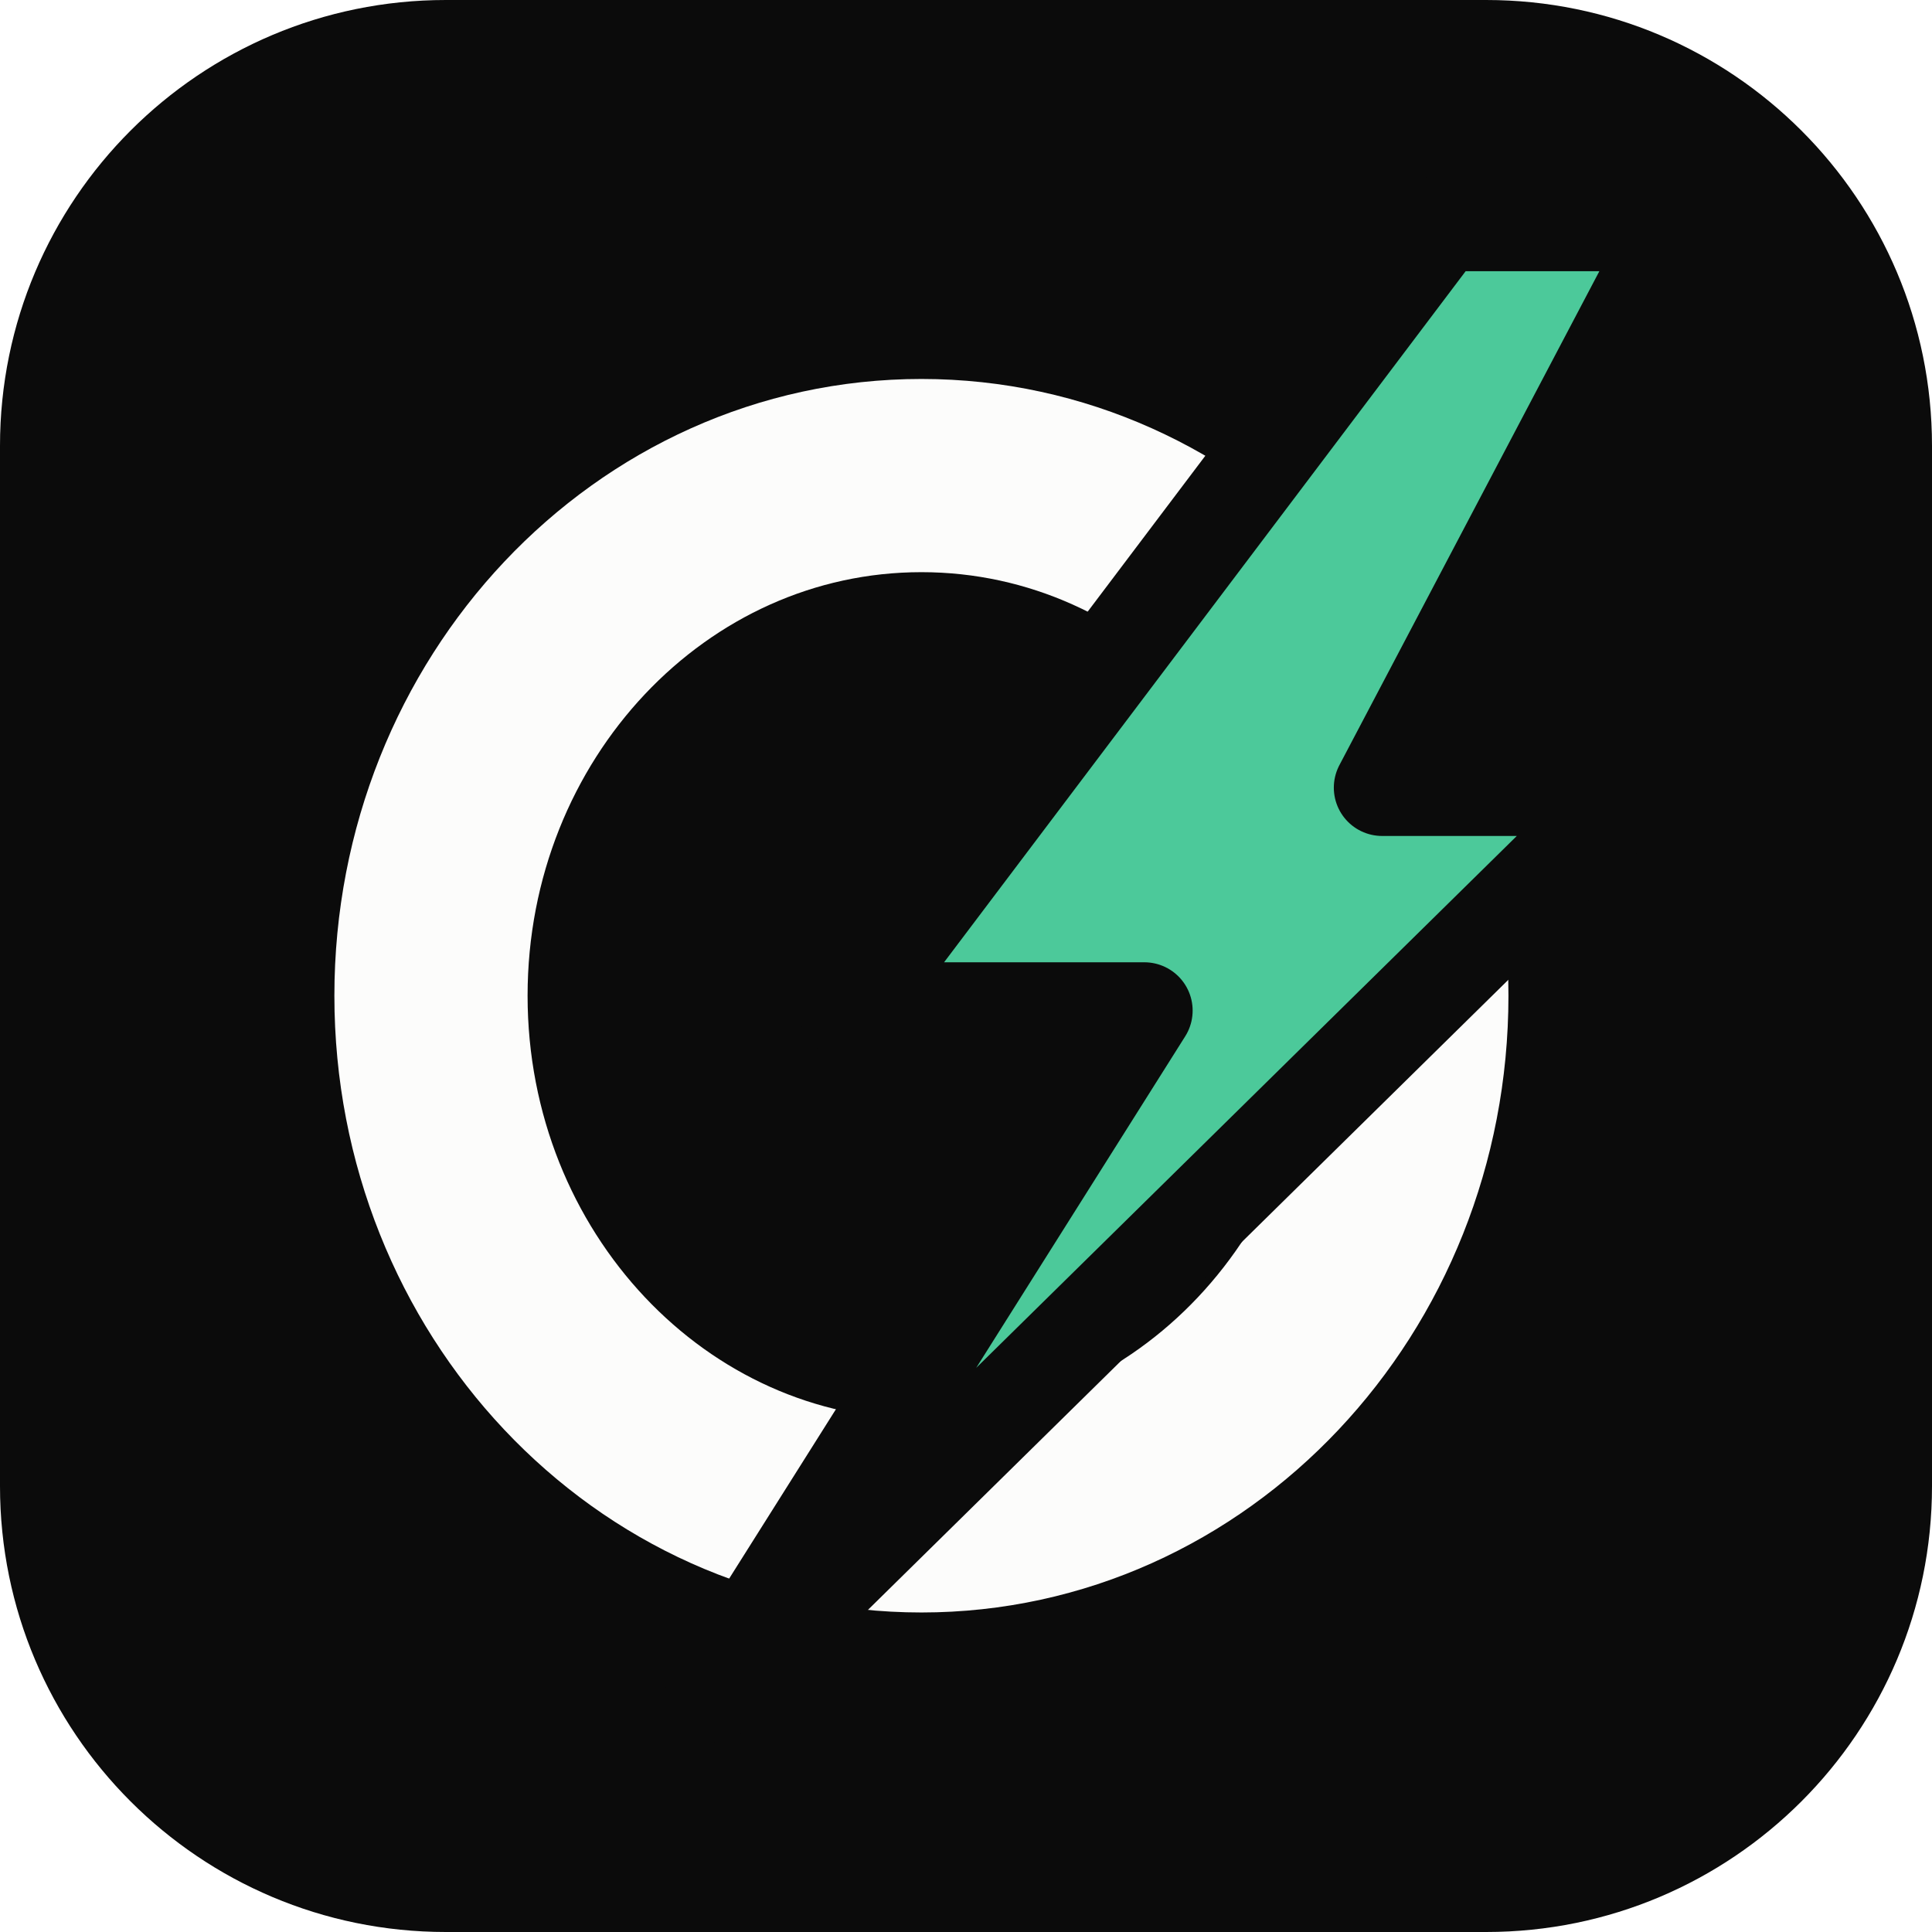
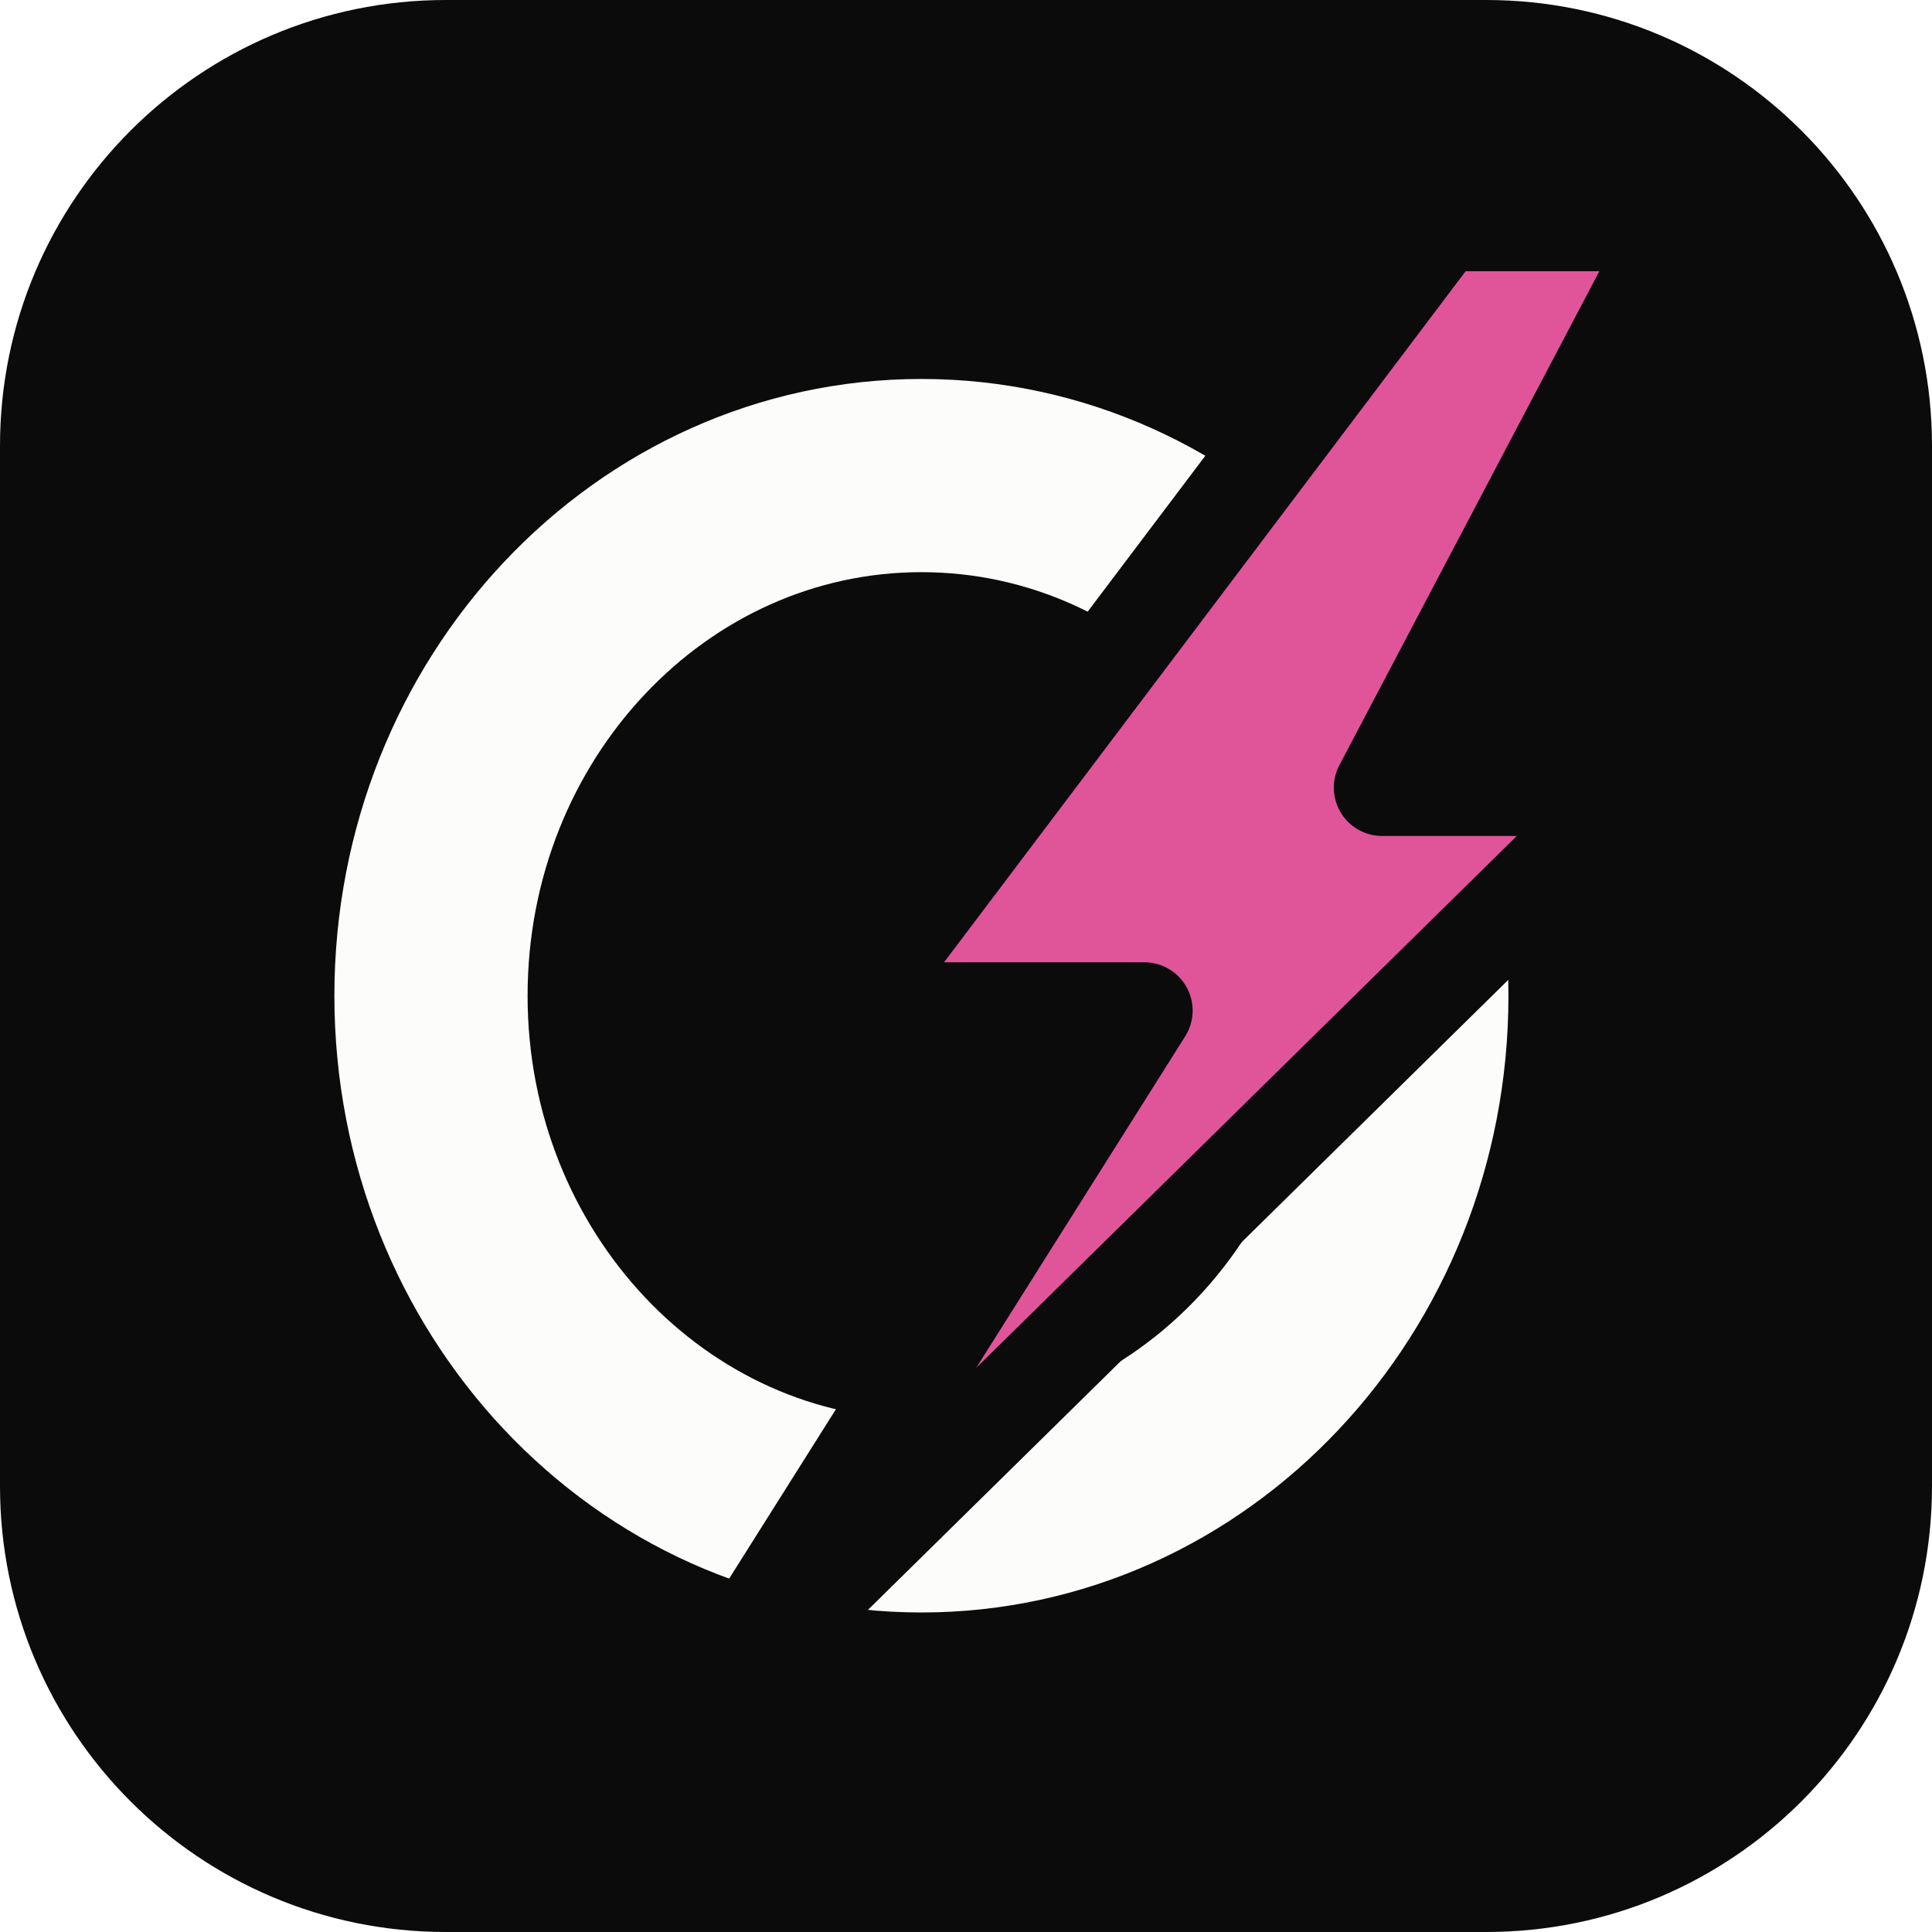
<svg xmlns="http://www.w3.org/2000/svg" viewBox="0 0 26 26">
  <rect width="26" height="26" rx="6" fill="#0b0b0b" />
  <ellipse cx="12.4" cy="13.4" rx="6.6" ry="7" fill="none" stroke="#fcfcfb" stroke-width="2.6" />
-   <path d="M19.4 3 L11.4 13.6 H15.4 L9.6 22.8 L22 10.6 H18.6 L22.6 3 Z" fill="#4cc99a" stroke="#0b0b0b" stroke-width="1.3" stroke-linejoin="round" />
+   <path d="M19.4 3 L11.4 13.6 H15.4 L9.6 22.8 L22 10.6 H18.6 L22.6 3 Z" fill="#e0559a" stroke="#0b0b0b" stroke-width="1.3" stroke-linejoin="round" />
</svg>
